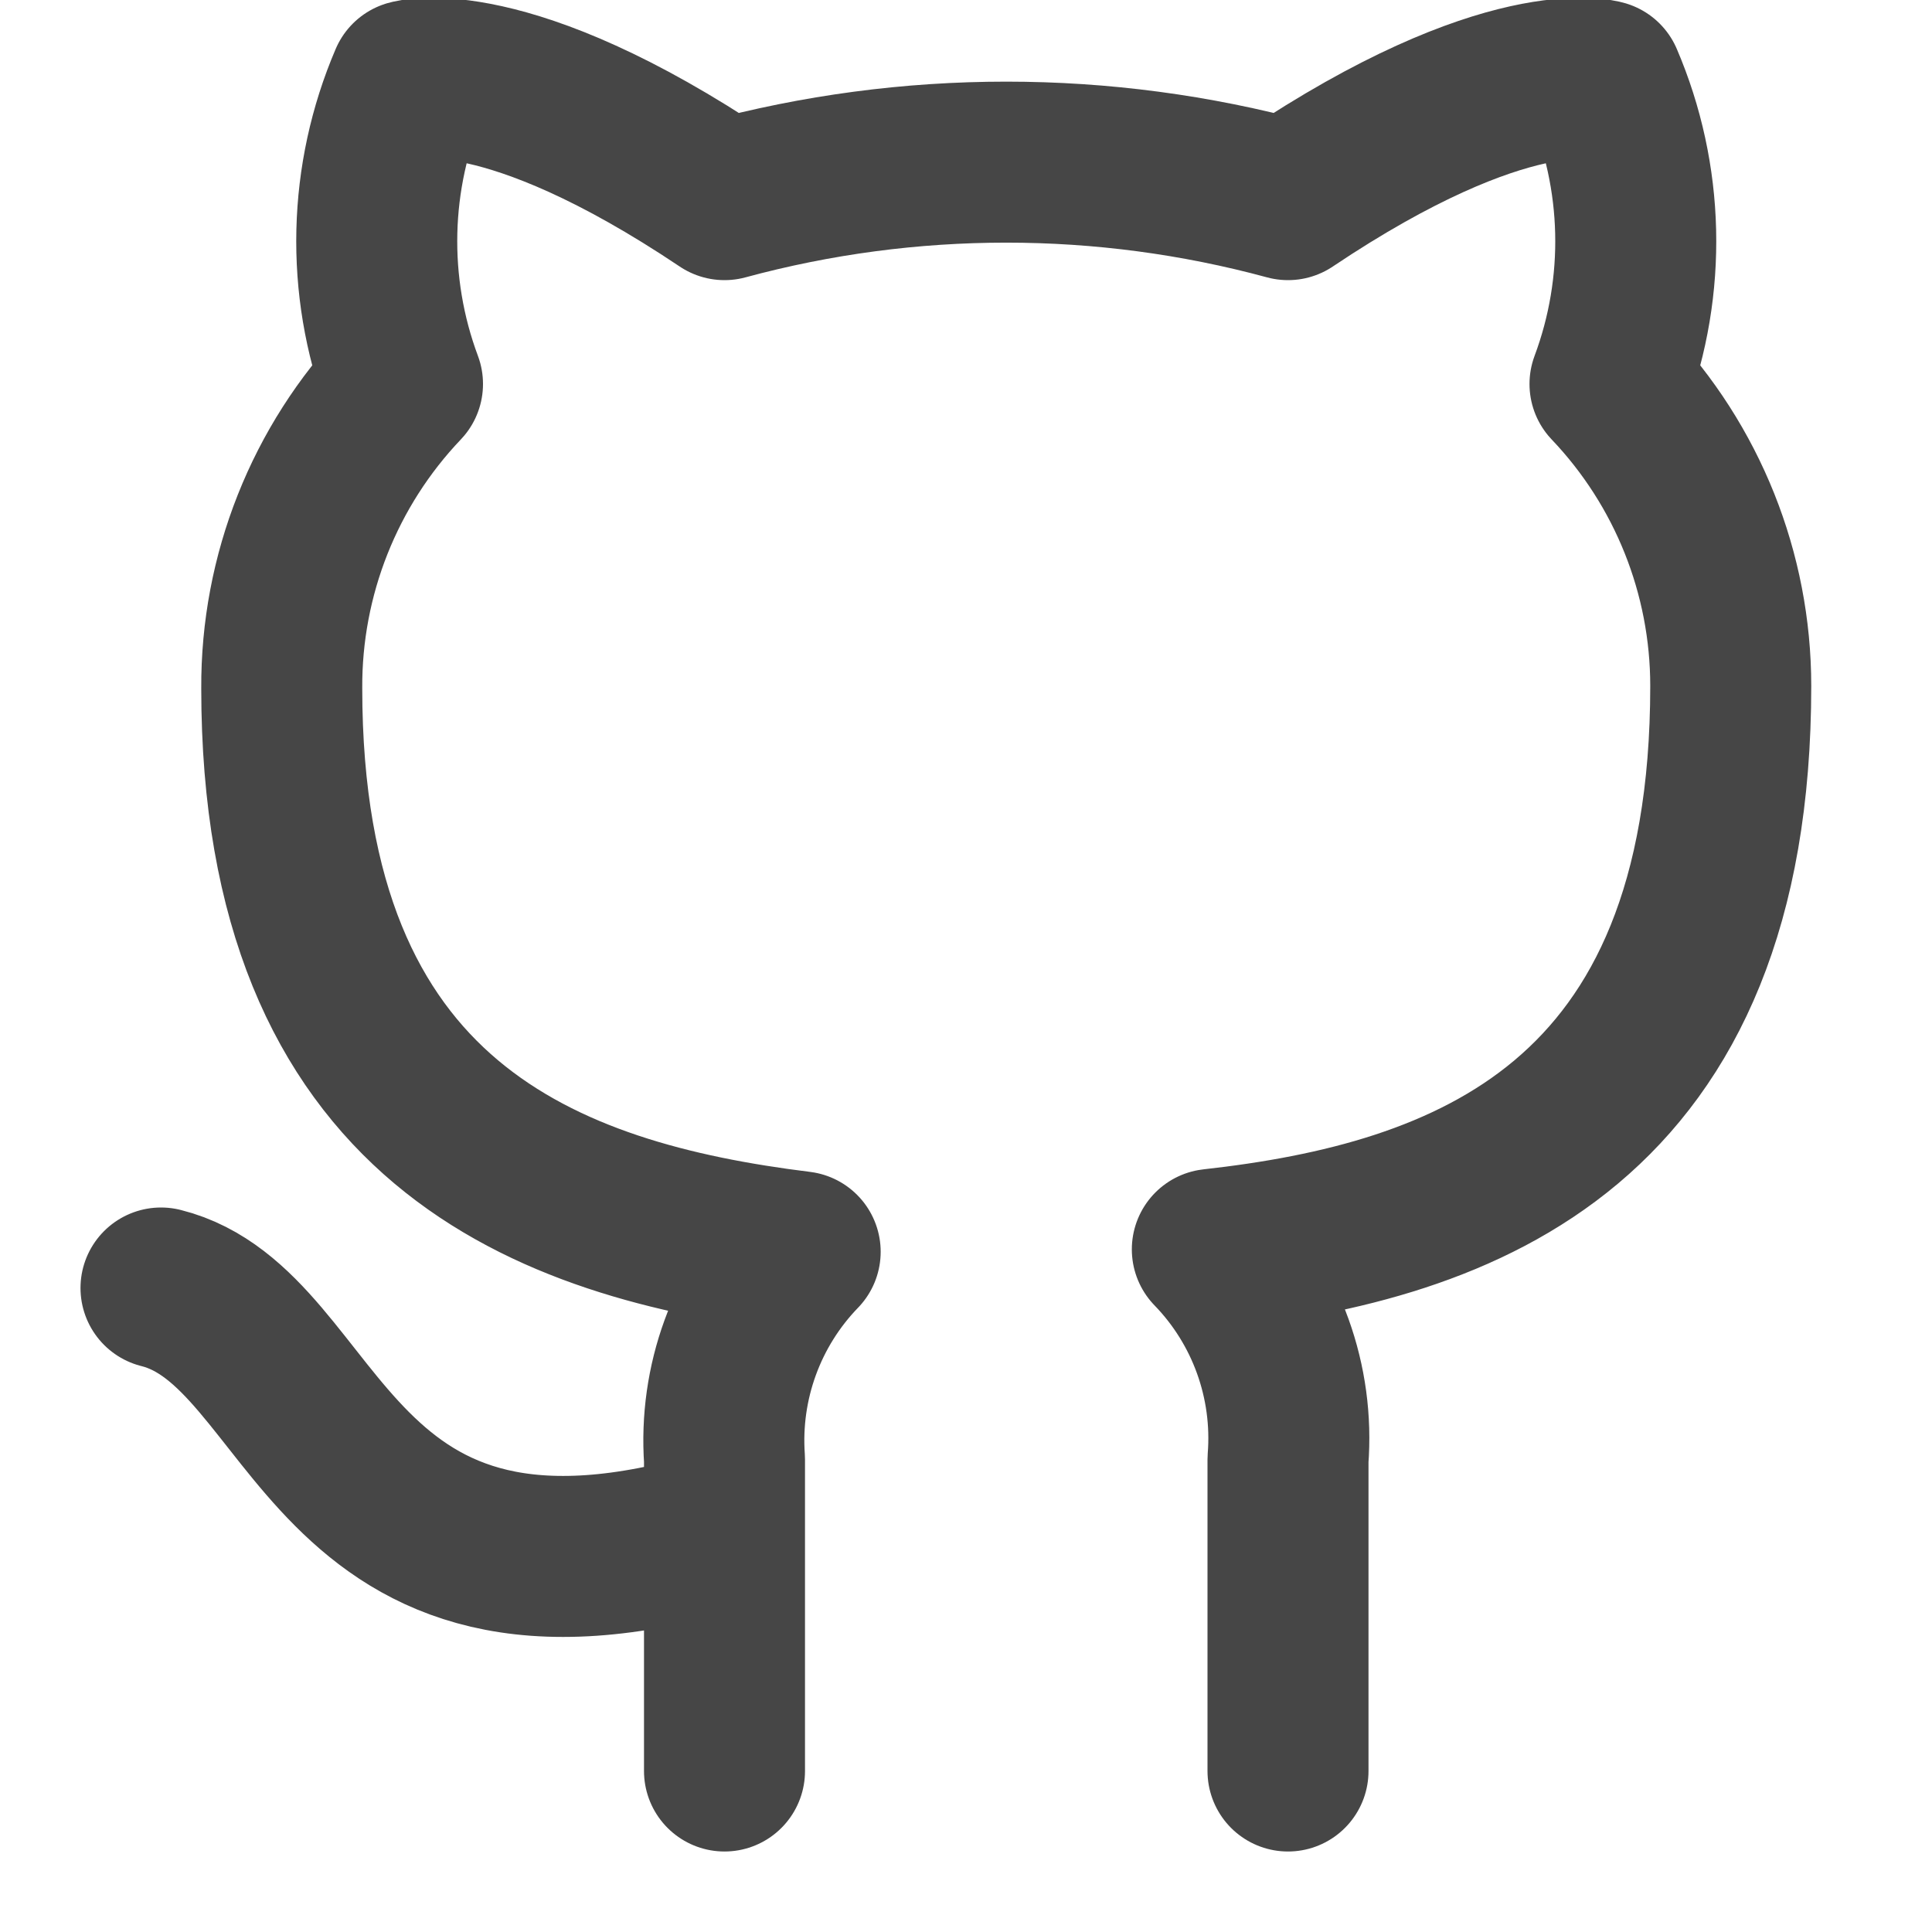
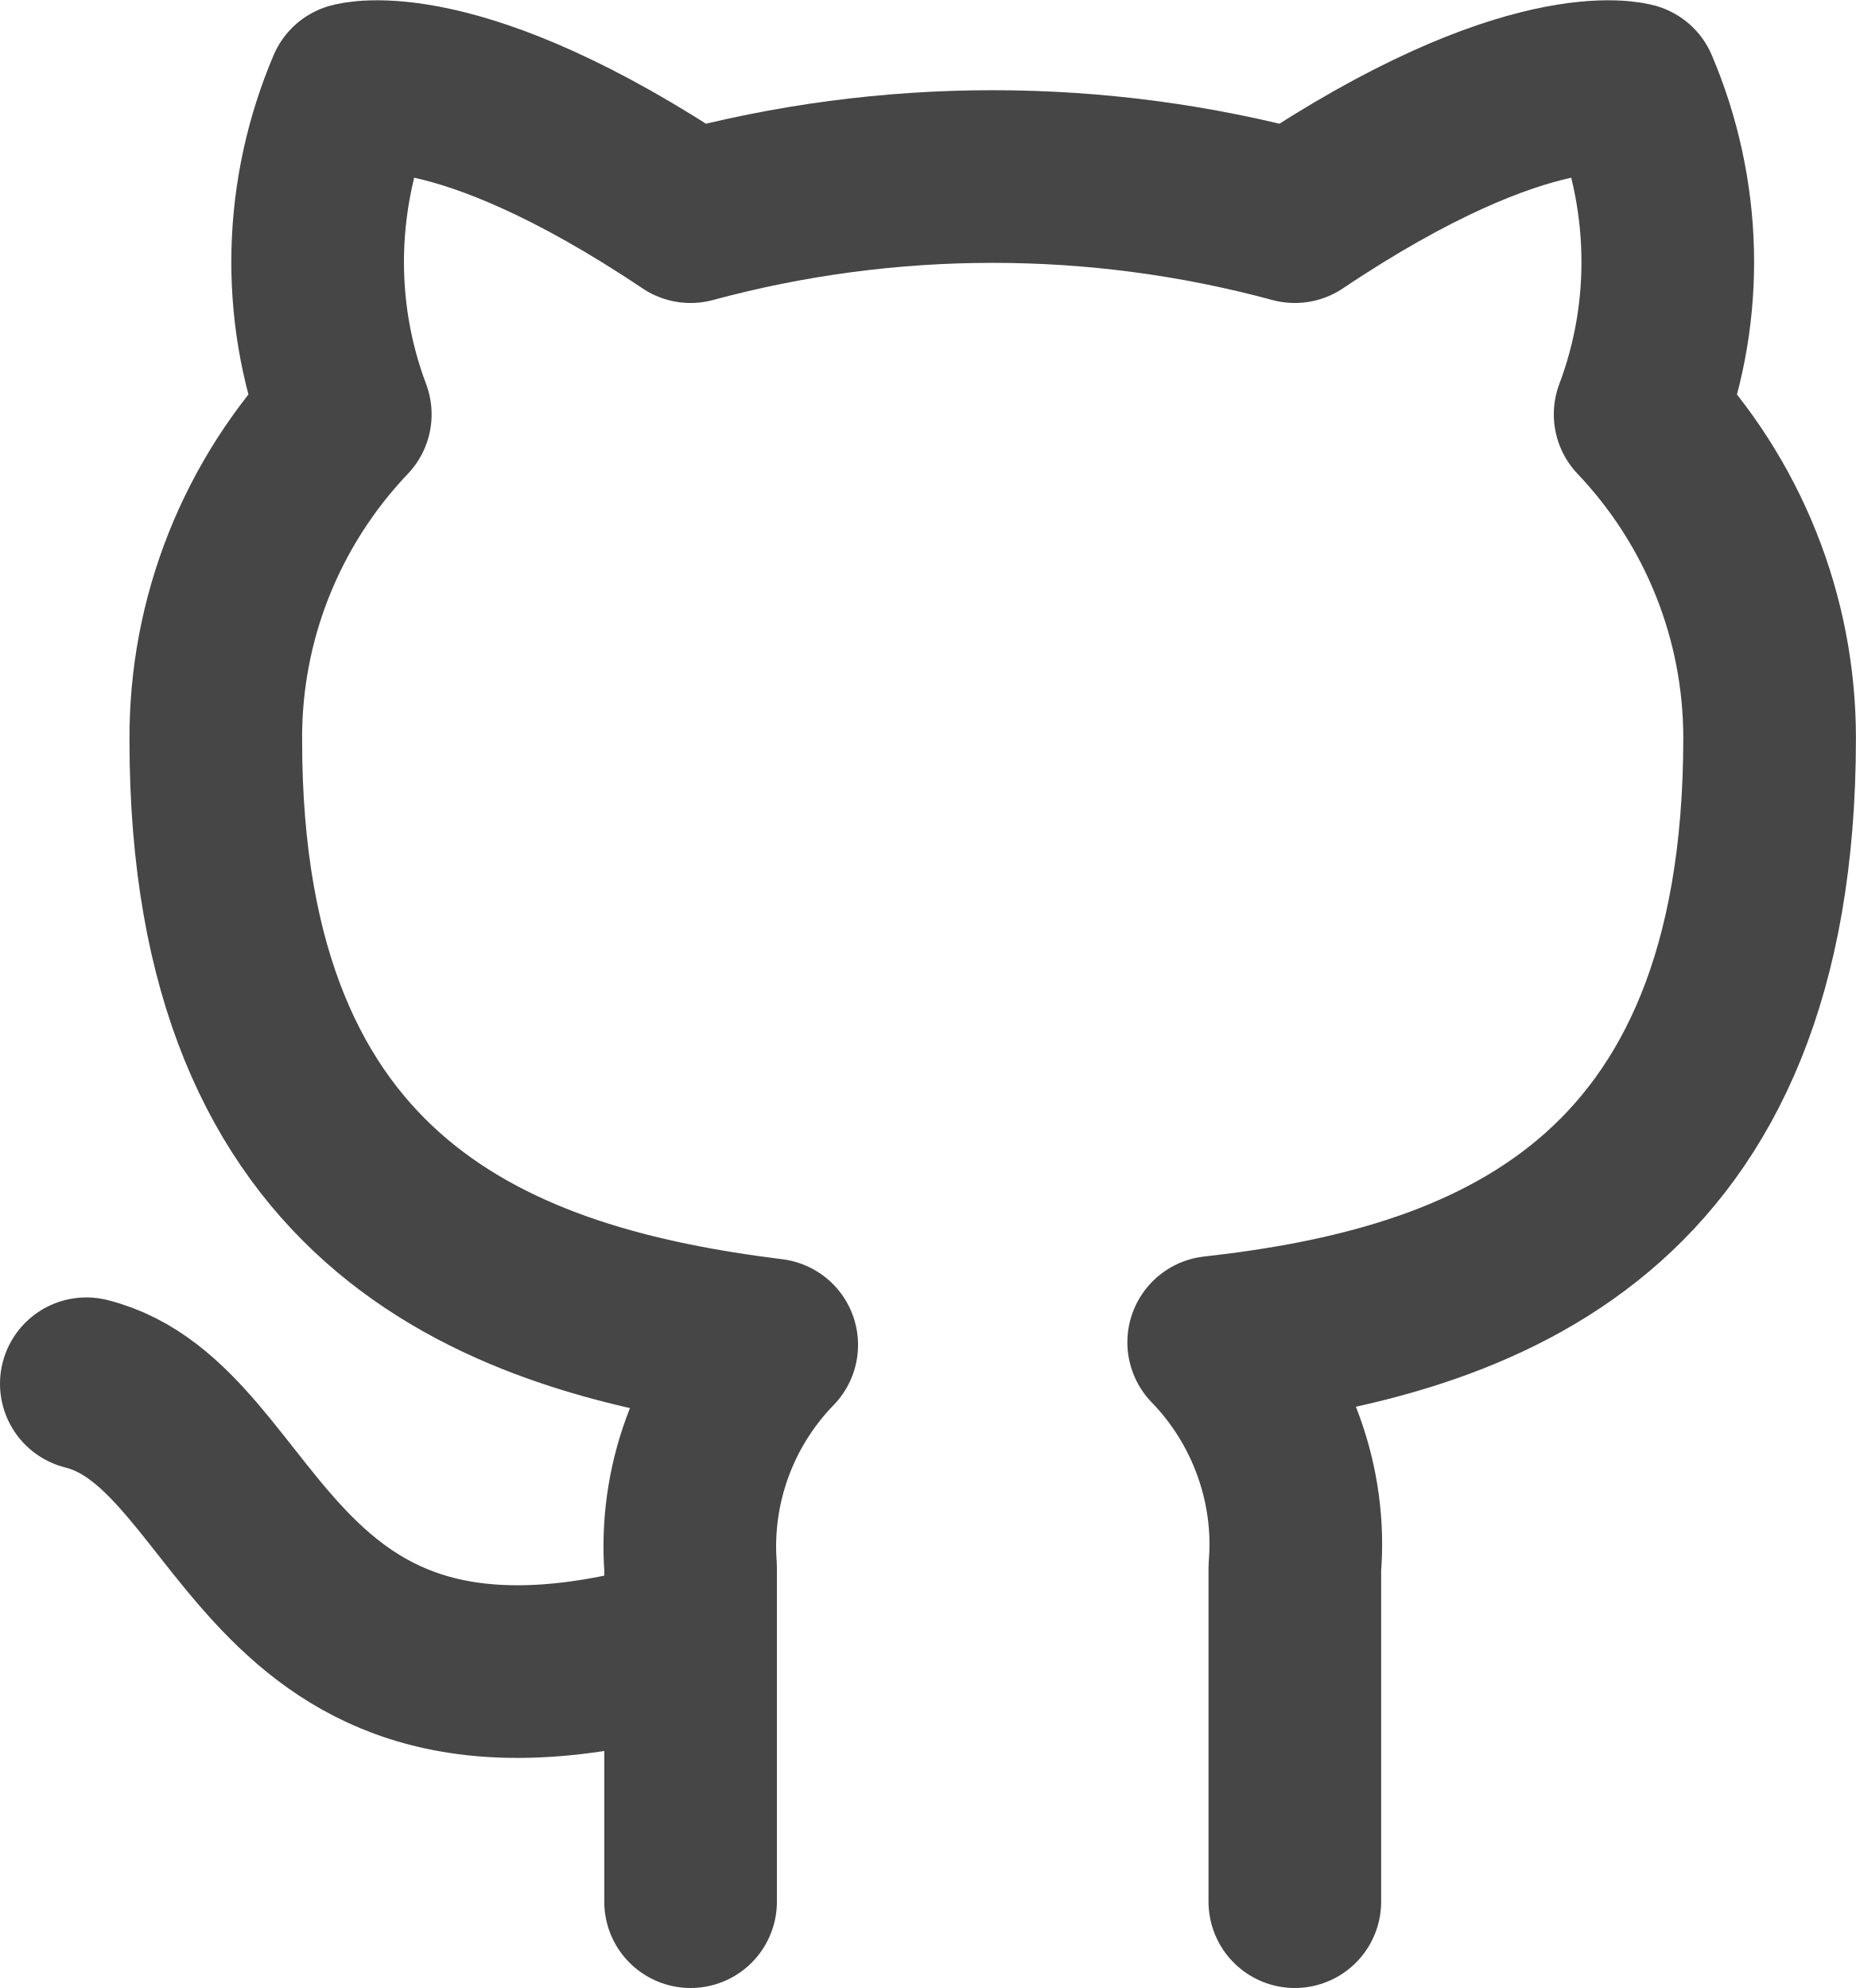
- <svg xmlns="http://www.w3.org/2000/svg" width="24" height="24" viewBox="0 0 24 24" fill="none" stroke="#464646" stroke-width="2" stroke-linecap="round" stroke-linejoin="round" class="feather feather-github">
-   <path d="M9 19c-5 1.5-5-2.5-7-3m14 6v-3.87a3.37 3.37 0 0 0-.94-2.61c3.14-.35 6.44-1.54 6.44-7A5.44 5.44 0 0 0 20 4.77 5.07 5.07 0 0 0 19.91 1S18.73.65 16 2.48a13.38 13.38 0 0 0-7 0C6.27.65 5.09 1 5.09 1A5.07 5.07 0 0 0 5 4.77a5.44 5.44 0 0 0-1.5 3.78c0 5.42 3.3 6.61 6.44 7A3.37 3.37 0 0 0 9 18.13V22" />
+ <svg xmlns="http://www.w3.org/2000/svg" id="Calque_2" data-name="Calque 2" viewBox="0 0 21.5 23.03">
+   <defs>
+     <style>
+       .cls-1 {
+         fill: none;
+         stroke: #464646;
+         stroke-linecap: round;
+         stroke-linejoin: round;
+         stroke-width: 2px;
+       }
+     </style>
+   </defs>
+   <g id="Calque_1-2" data-name="Calque 1">
+     <path class="cls-1" d="M8,19.03c-5,1.5-5-2.5-7-3m14,6v-3.87c.08-.96-.27-1.92-.94-2.61,3.14-.35,6.44-1.54,6.44-7,0-1.4-.54-2.74-1.5-3.75,.46-1.22,.42-2.57-.09-3.77,0,0-1.18-.35-3.91,1.48-2.29-.62-4.71-.62-7,0-2.73-1.83-3.91-1.48-3.91-1.48-.51,1.2-.55,2.55-.09,3.77-.97,1.02-1.51,2.37-1.5,3.78,0,5.42,3.3,6.61,6.44,7-.67,.69-1.01,1.63-.94,2.58v3.87" />
+   </g>
</svg>
